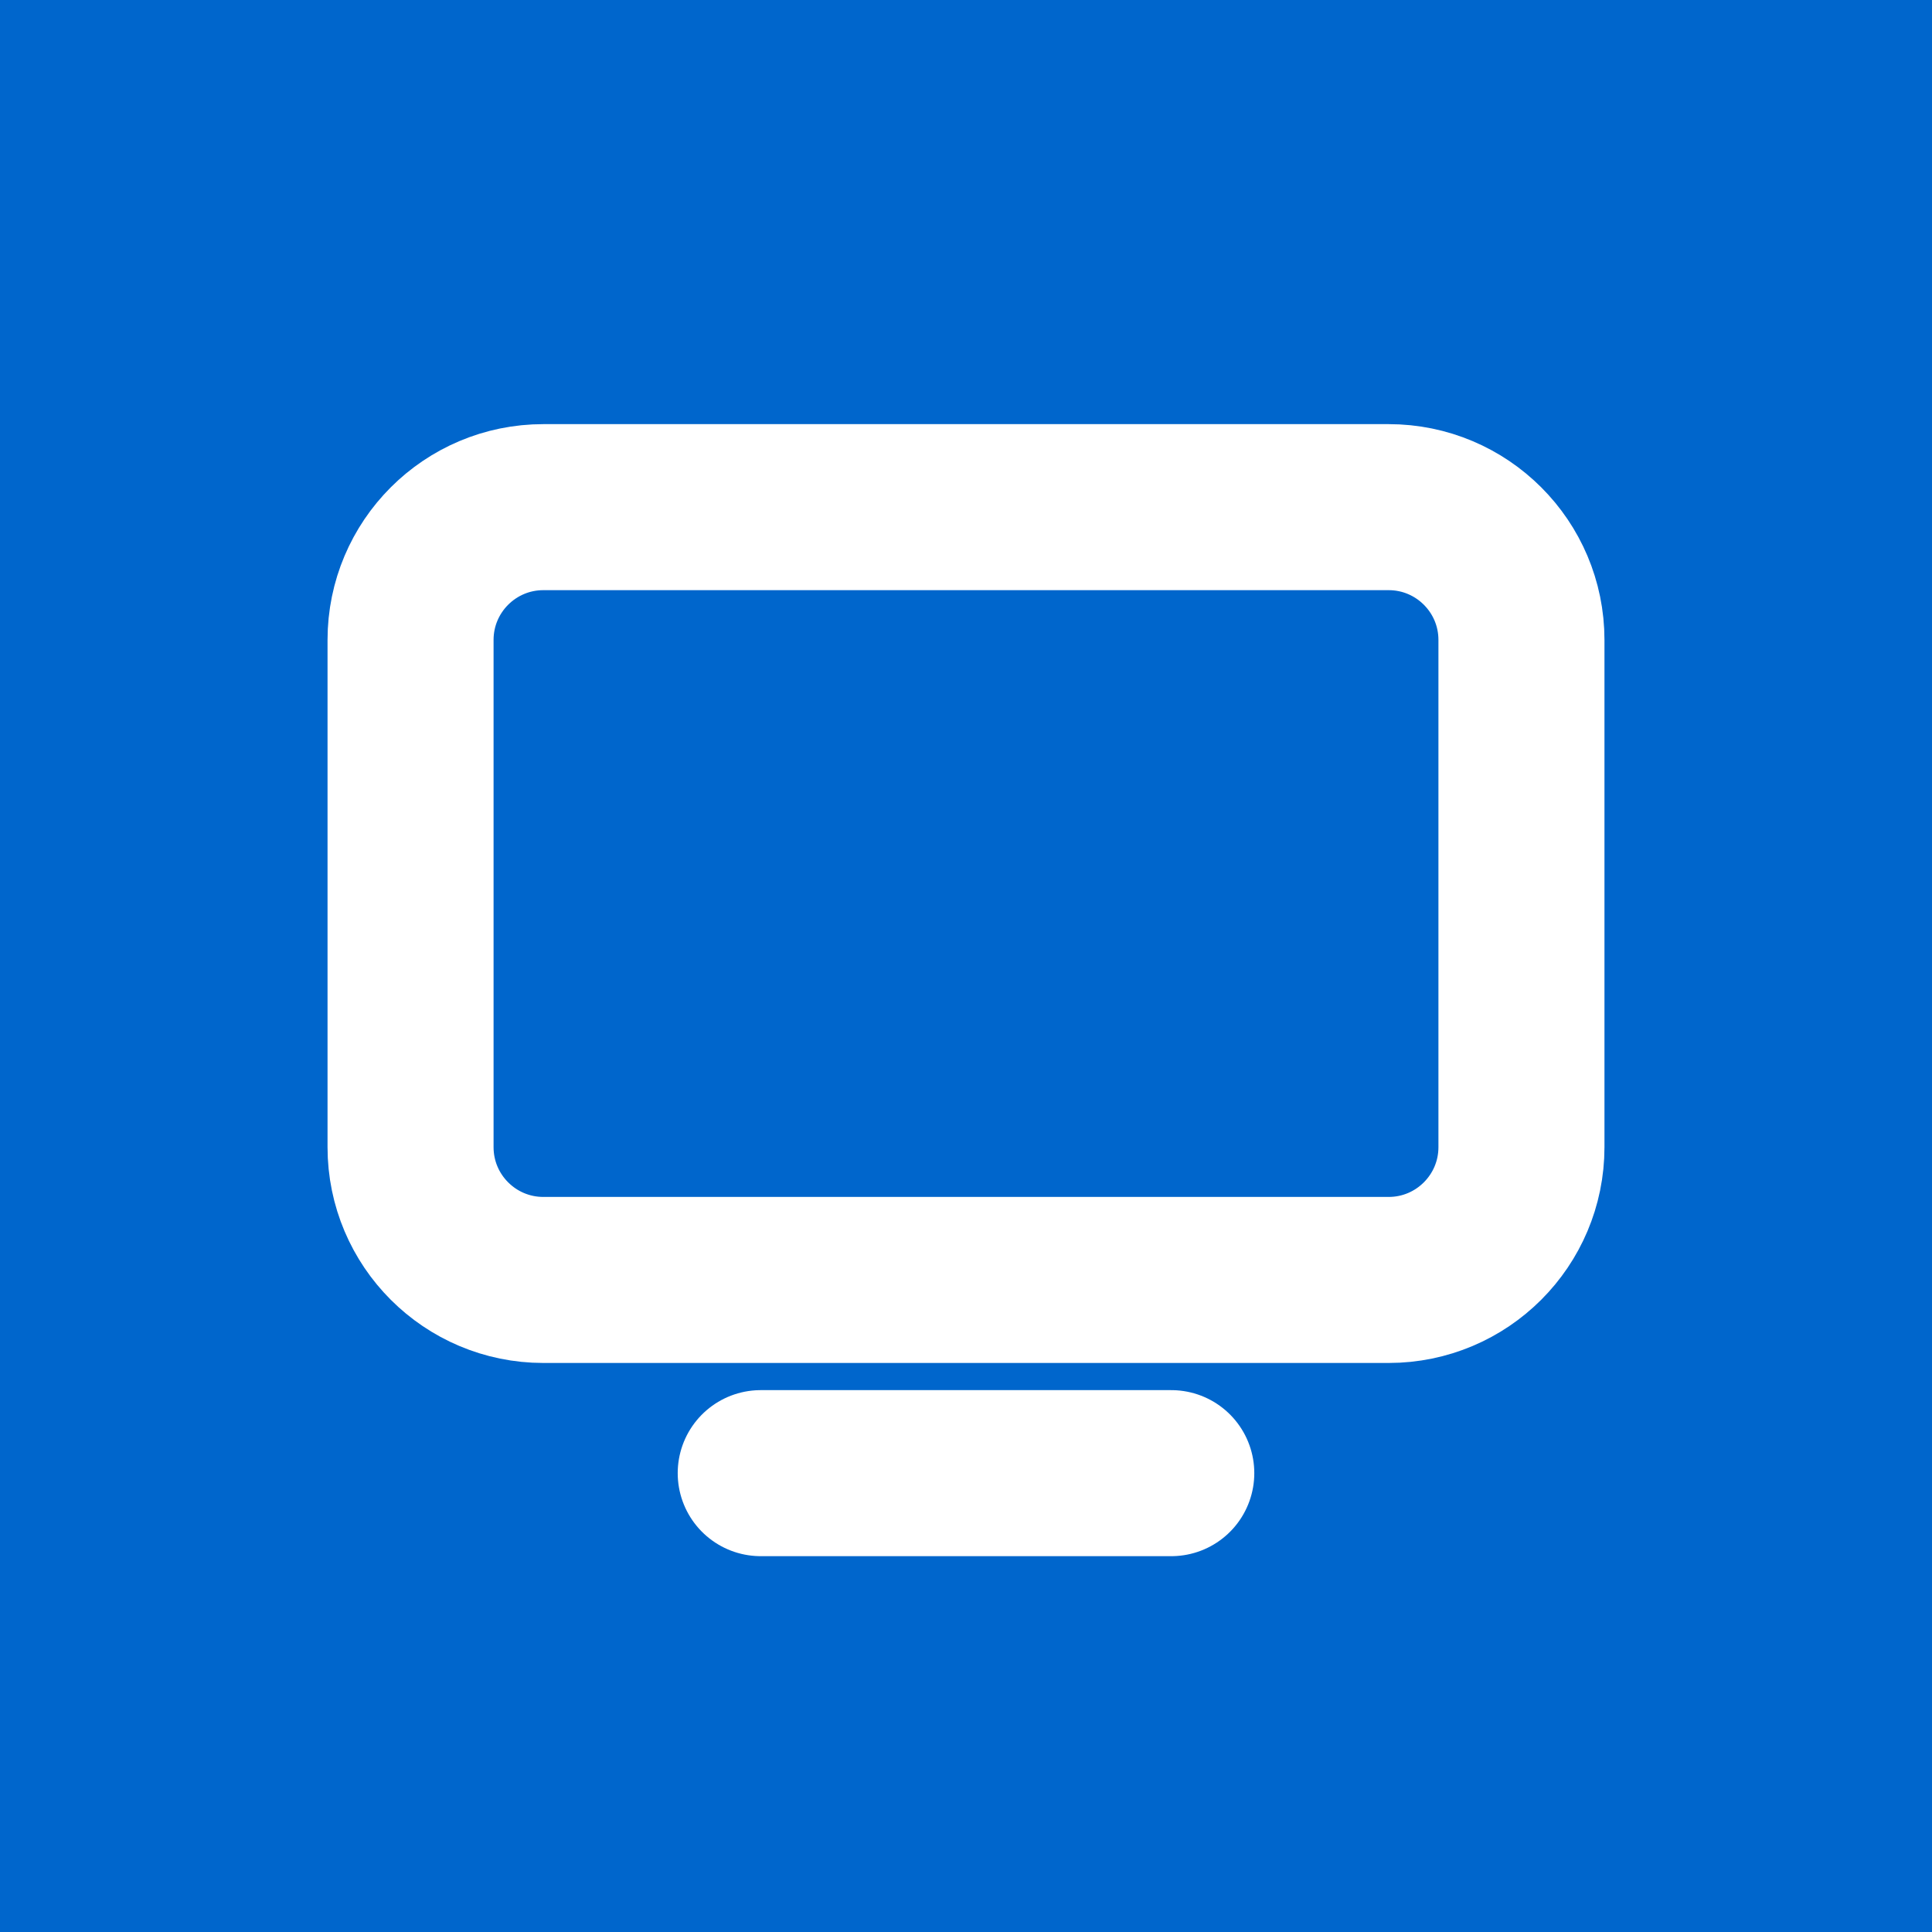
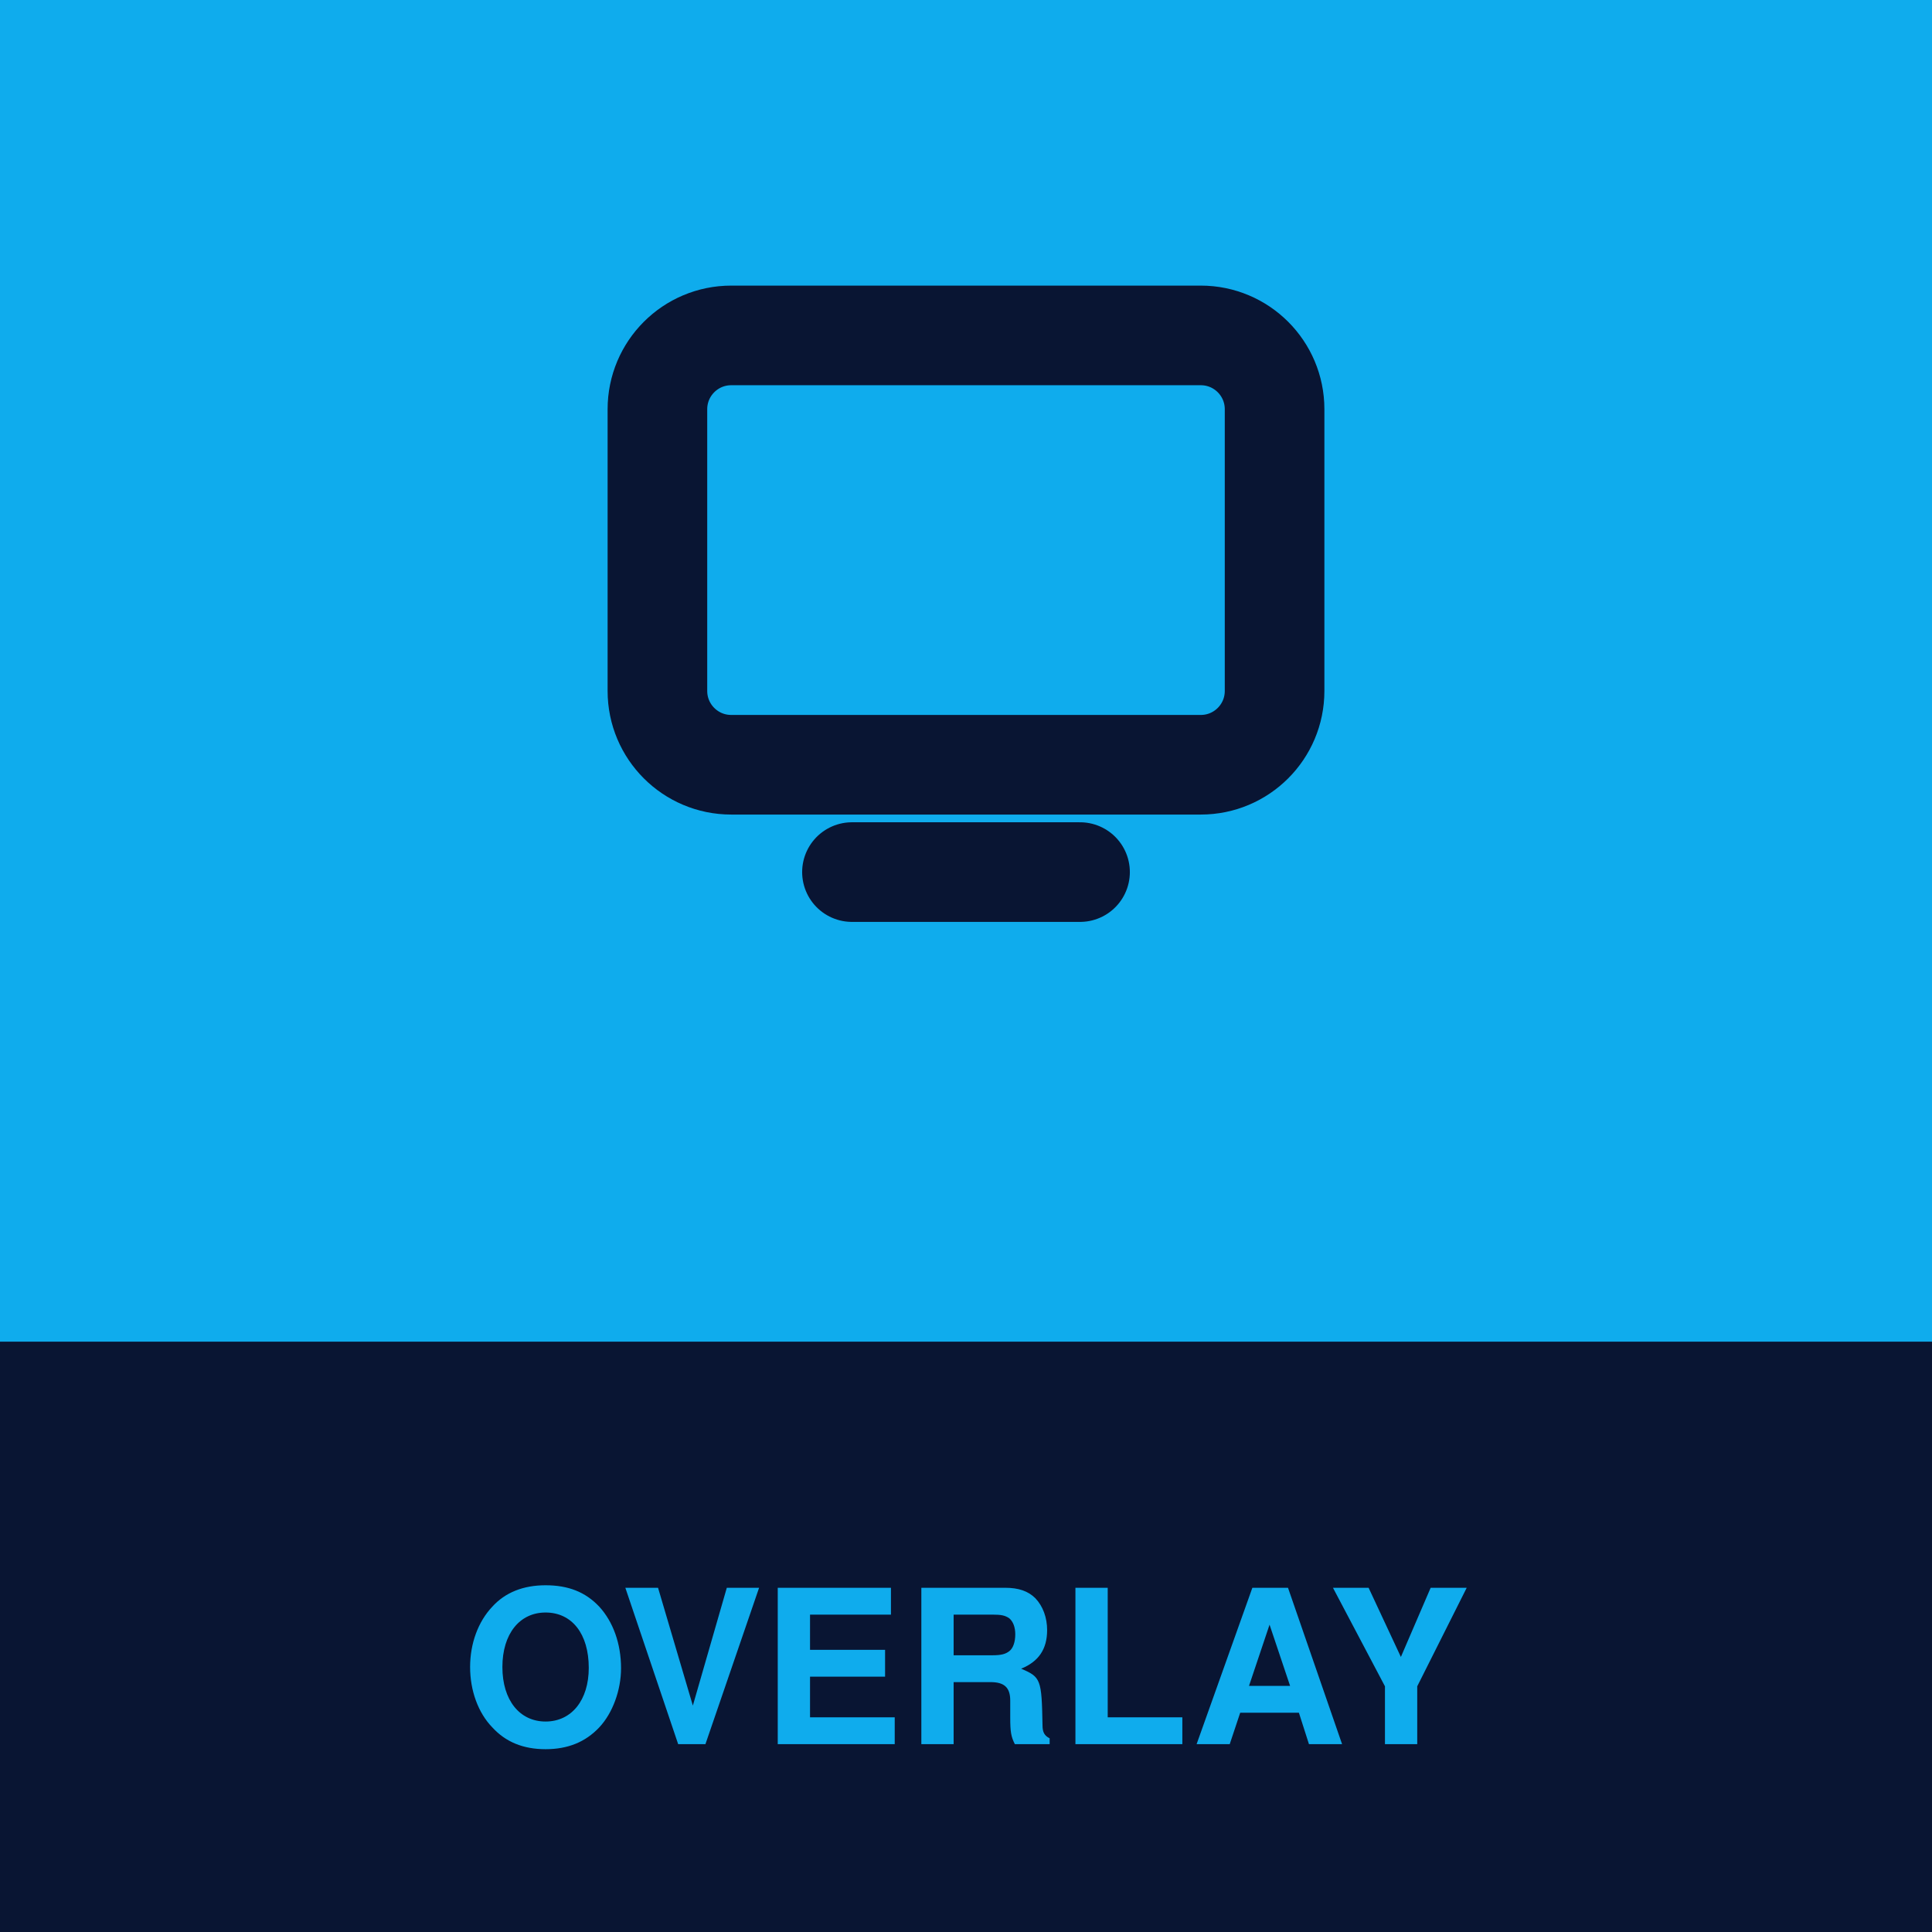
<svg xmlns="http://www.w3.org/2000/svg" width="72" height="72" viewBox="0 0 72 72">
-   <rect width="72" height="72" fill="#0066CC" />
-   <g transform="translate(9 9) scale(2.25)">
-     <rect x="2.8" y="4.4" width="18.4" height="12.8" rx="2.2" fill="none" stroke="#FFFFFF" stroke-width="2.75" />
-     <path d="M8.6 20.4h6.8" fill="none" stroke="#FFFFFF" stroke-width="2.75" stroke-linecap="round" stroke-linejoin="round" />
+   <rect width="72" height="72" fill="#0FACED" />
+   <g transform="translate(21 7) scale(1.25)">
+     <rect x="2.8" y="4.4" width="18.4" height="12.8" rx="2.2" fill="none" stroke="#091533" stroke-width="2.97" />
+     <path d="M8.6 20.4h6.8" fill="none" stroke="#091533" stroke-width="2.97" stroke-linecap="round" stroke-linejoin="round" />
  </g>
+   <rect y="50" width="72" height="22" fill="#091533" />
+   <text x="36" y="65" fill="#0FACED" font-family="Helvetica Neue, Helvetica, Arial, sans-serif" font-size="8" font-weight="700" text-anchor="middle">OVERLAY</text>
</svg>
